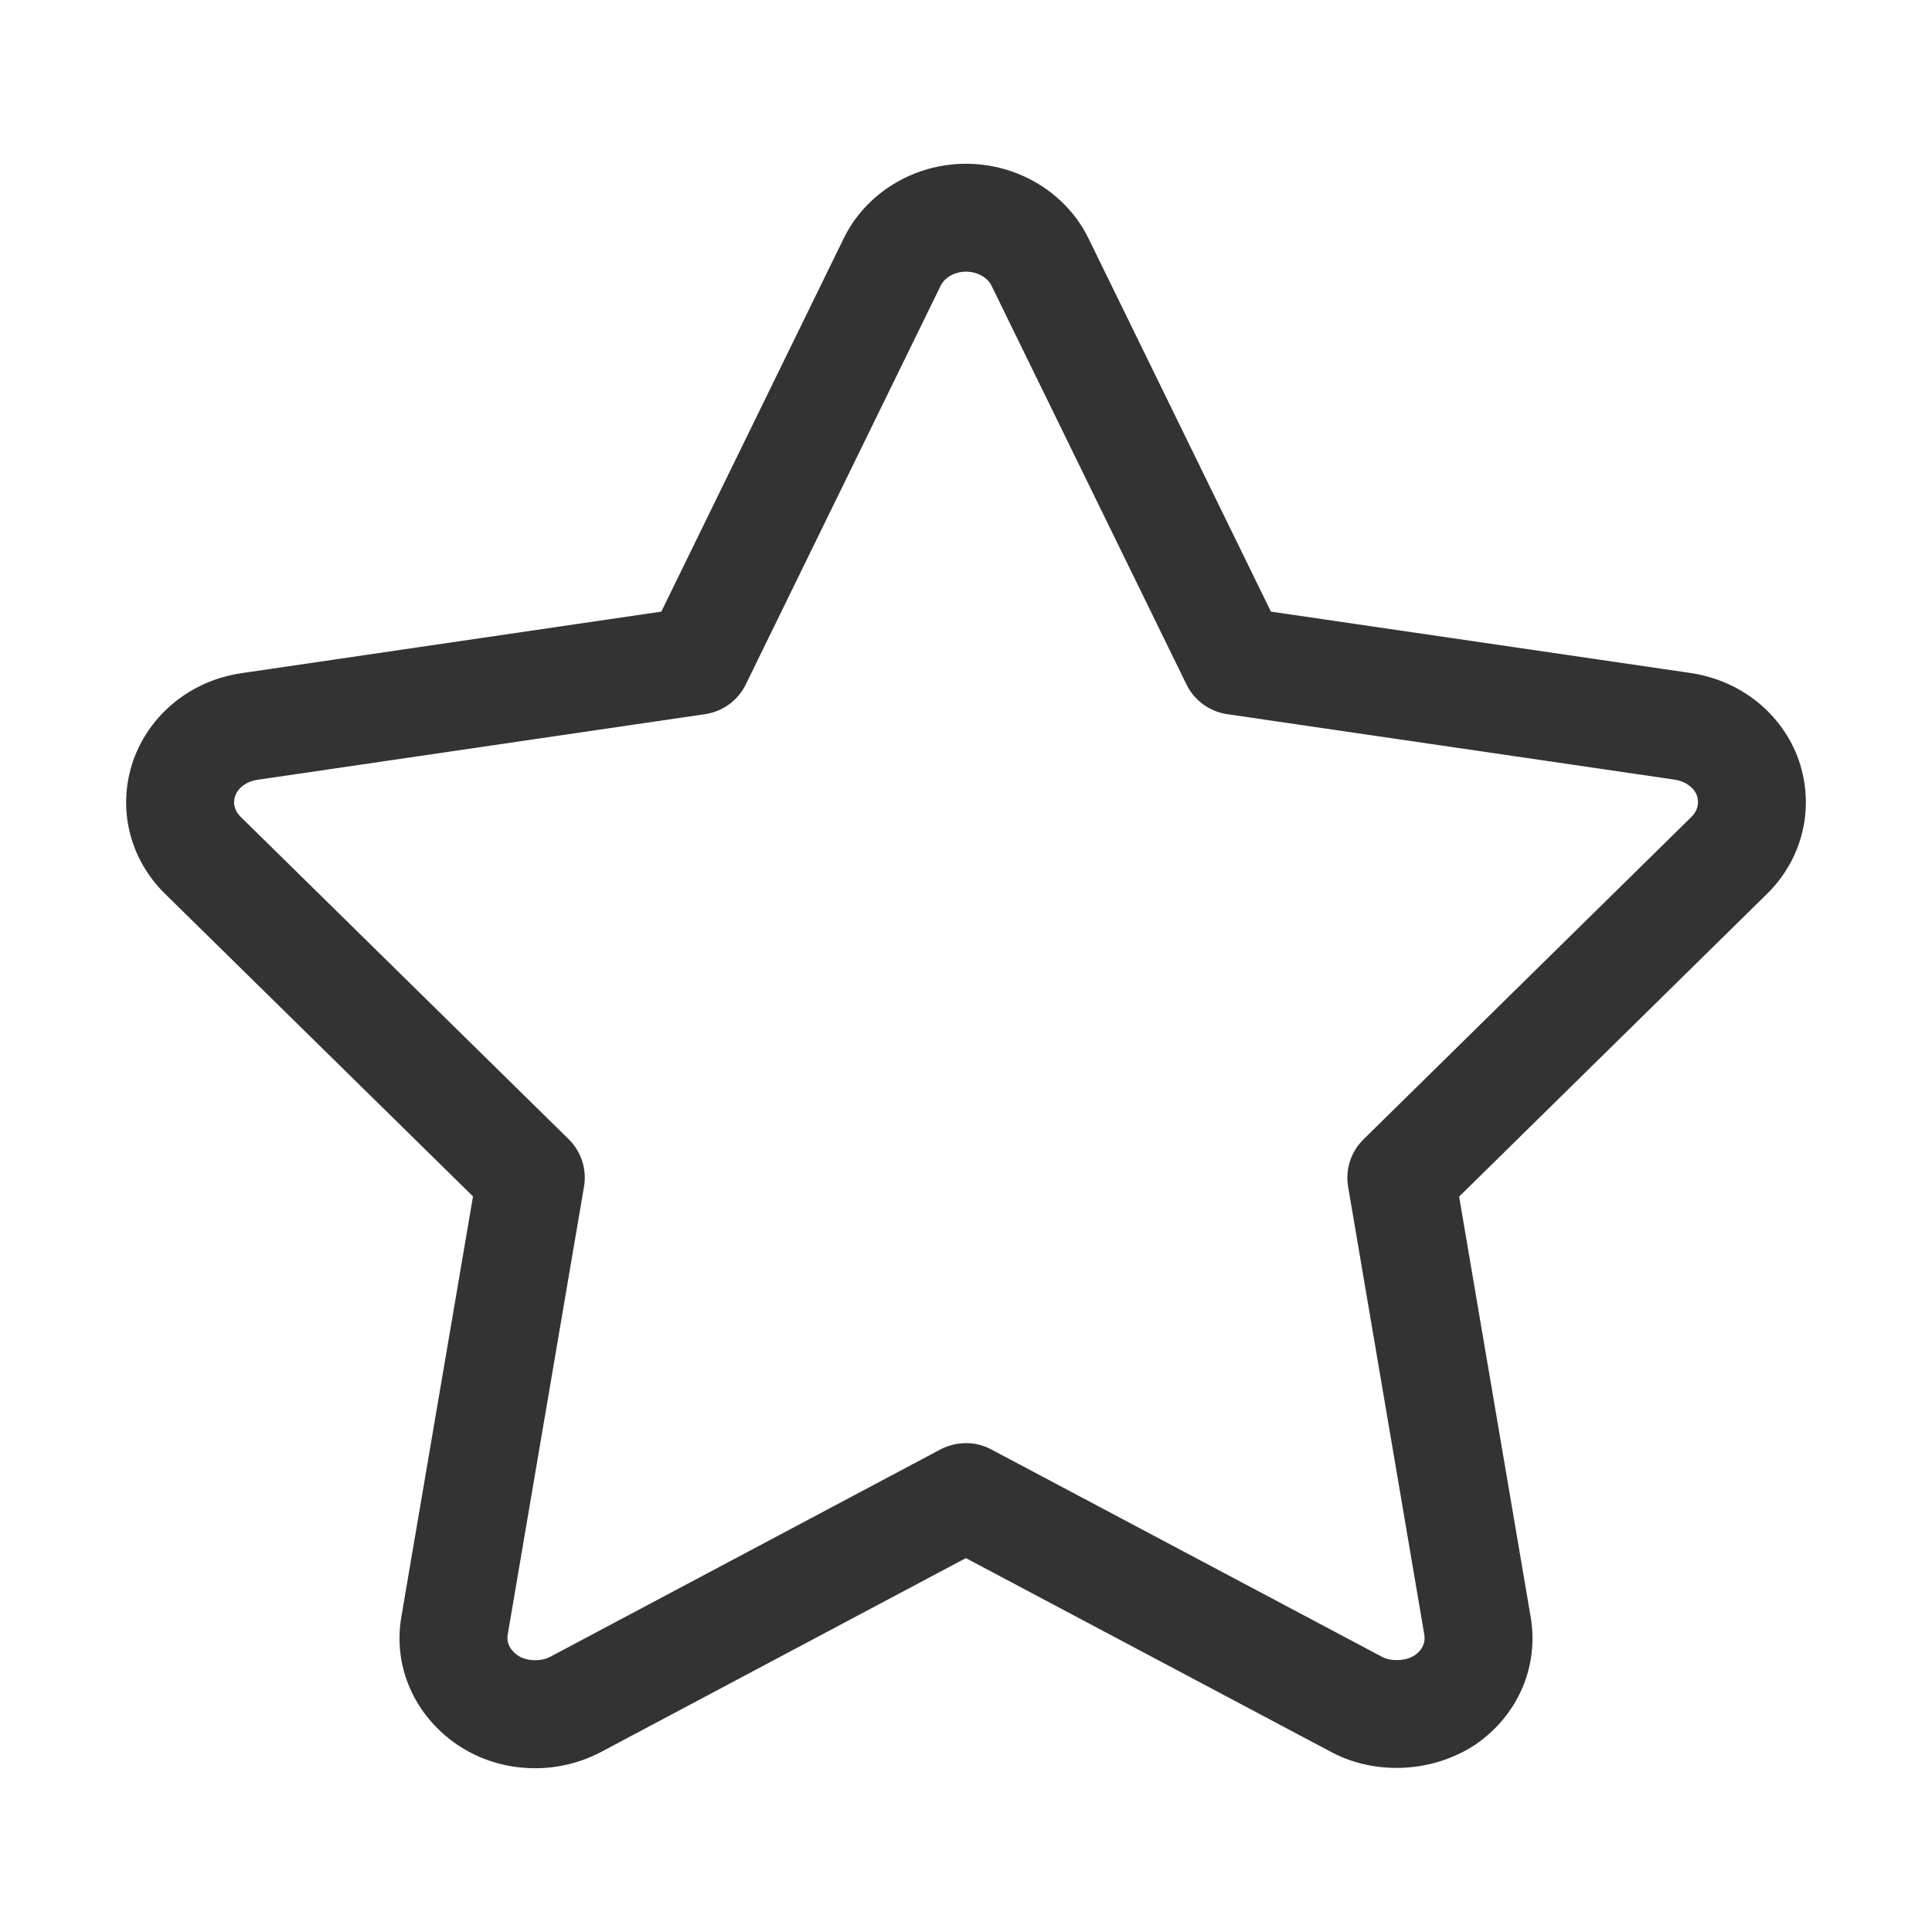
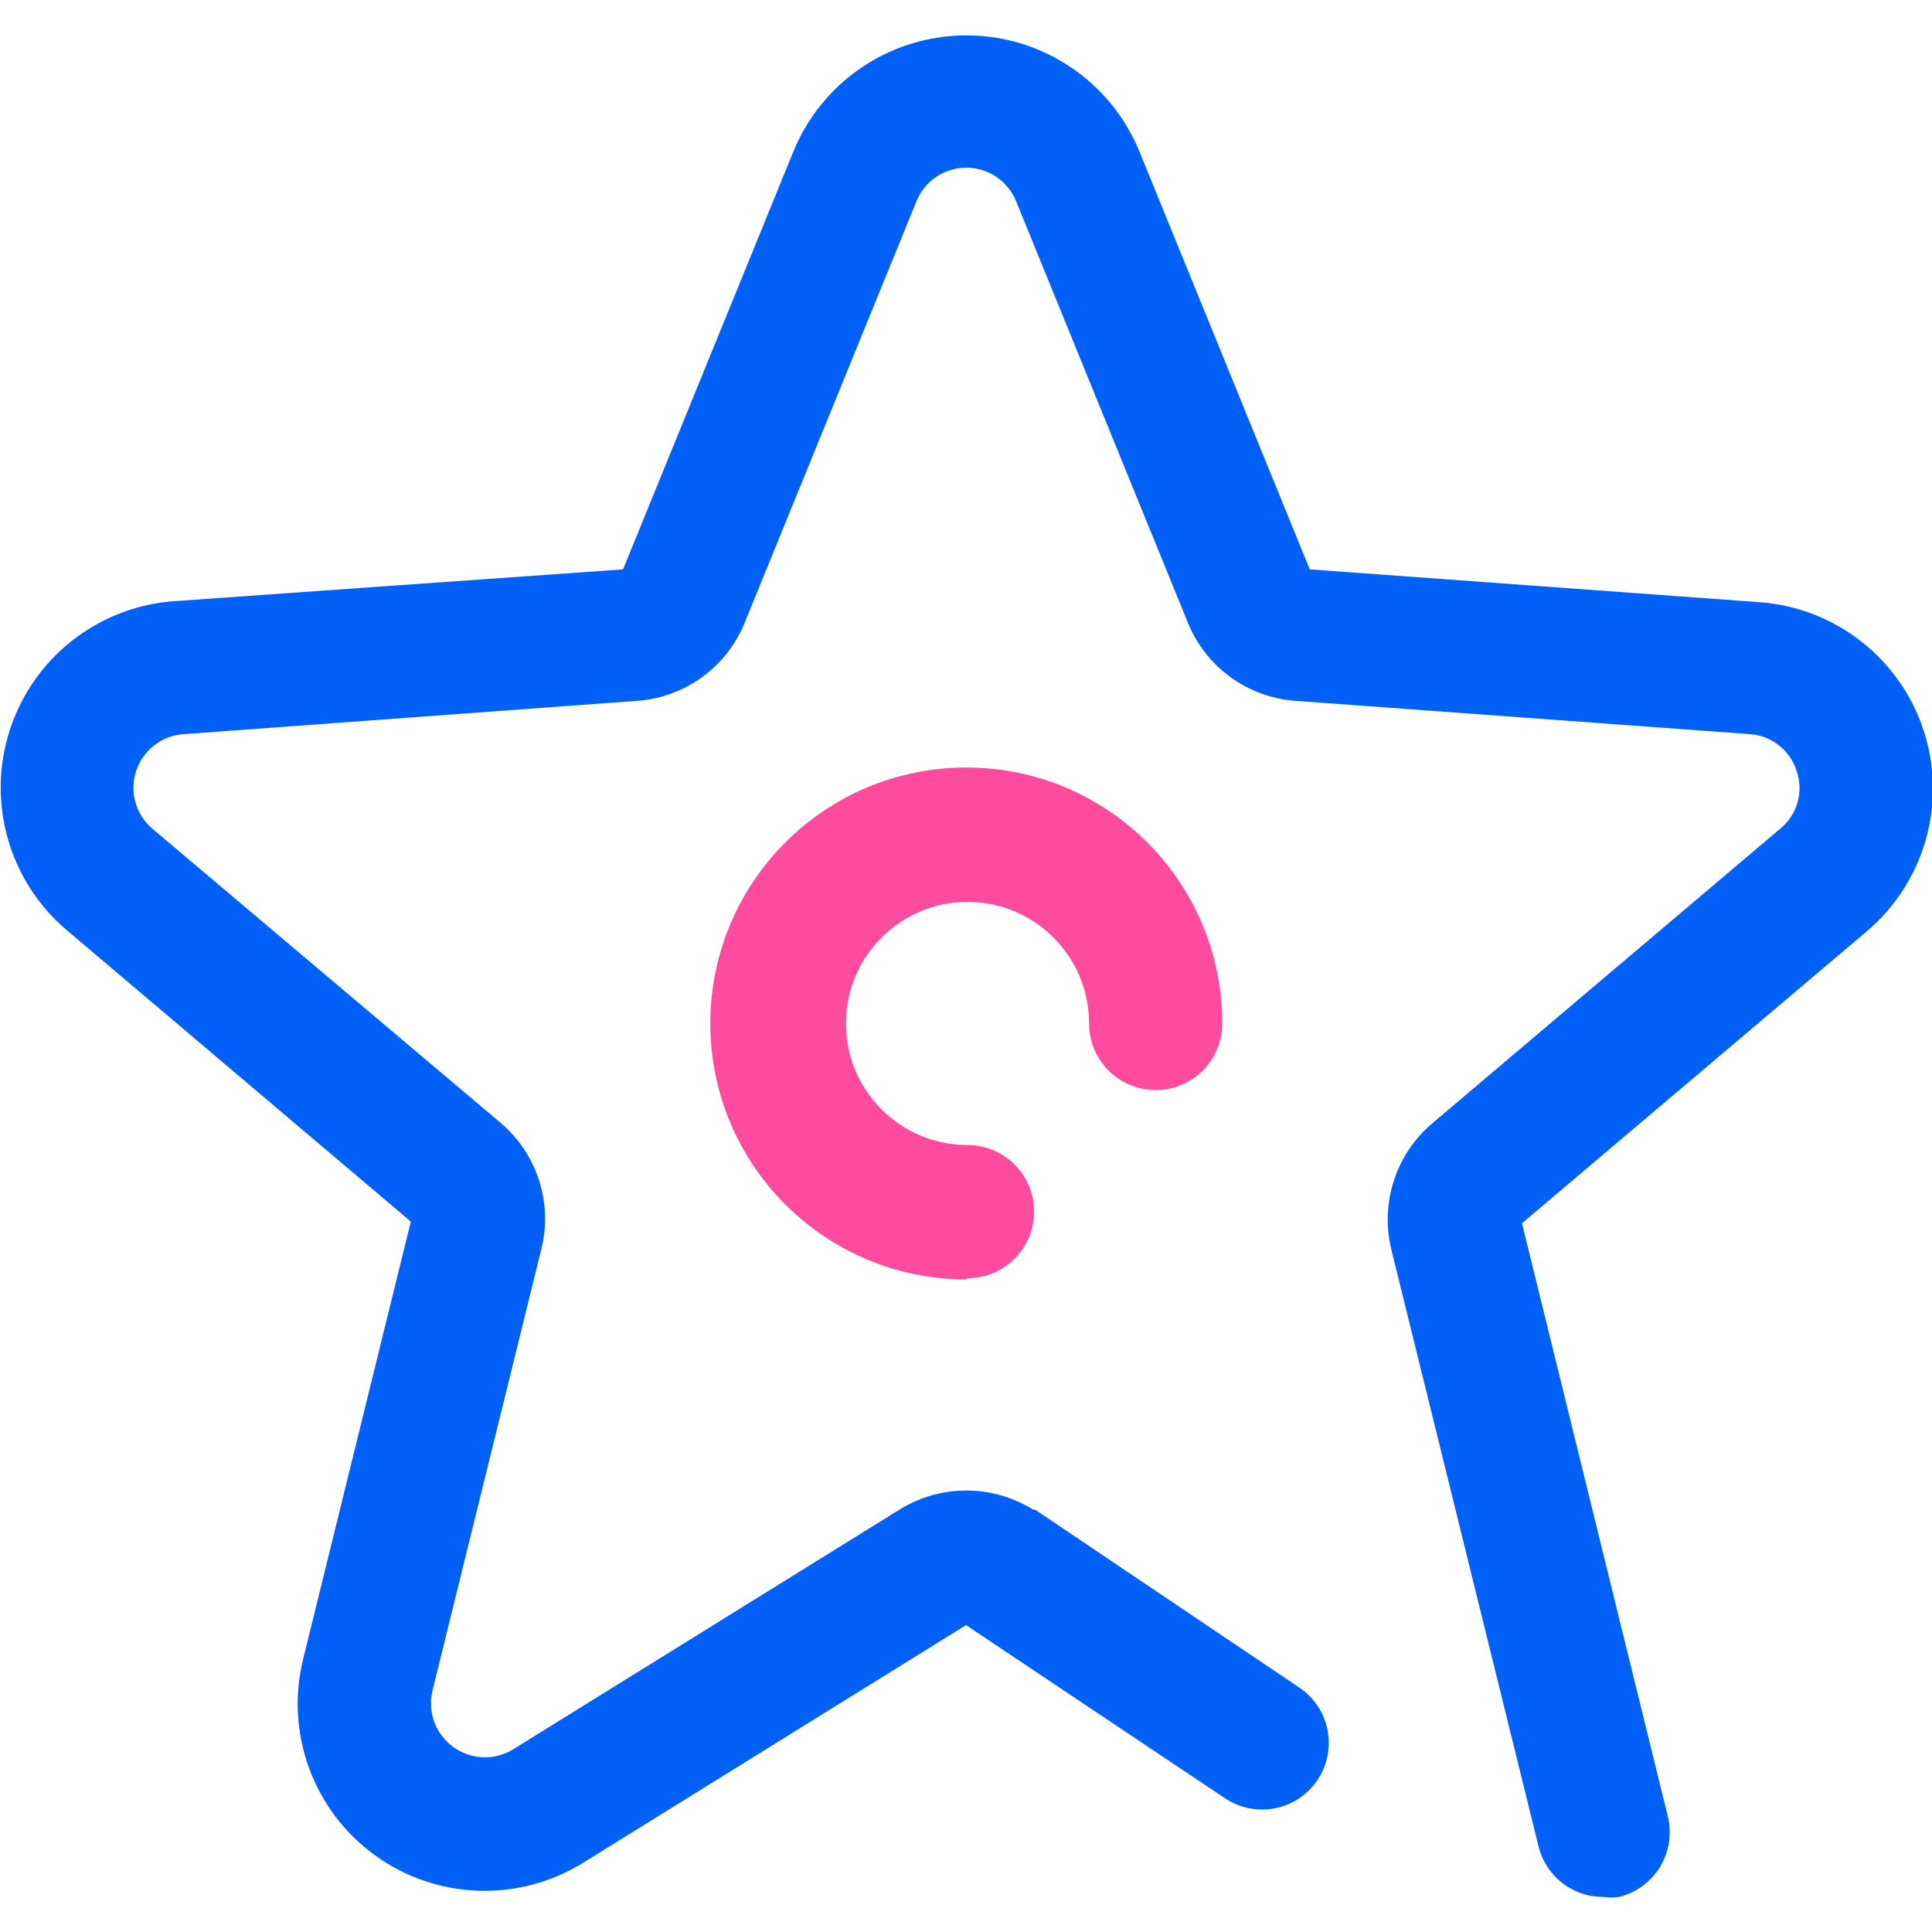
- <svg xmlns="http://www.w3.org/2000/svg" class="icon" width="200px" height="200.00px" viewBox="0 0 1024 1024" version="1.1">
-   <path fill="#333333" d="M953.395 402.916c-8.677-24.556-30.668-42.291-57.407-46.221l-222.372-32.524L576.974 126.466c-11.677-24.065-37.161-39.673-64.992-39.673-27.721 0-53.152 15.606-64.828 39.617l-96.643 197.759-222.59 32.633c-26.629 3.928-48.566 21.609-57.298 46.275-8.622 24.939-2.183 51.95 16.807 70.613l163.272 160.434-37.926 222.535c-4.639 26.356 6.658 52.44 29.632 68.102 12.06 8.13 26.303 12.441 41.2 12.441 12.06 0 23.956-2.892 34.651-8.459l193.667-102.918 194.431 103.192c23.356 12.06 53.26 10.423 75.578-4.311 22.647-15.498 33.888-41.582 29.304-67.94l-37.872-222.533 163.381-160.654C955.577 454.92 961.963 427.963 953.395 402.916zM896.588 432.874 722.676 603.895c-6.713 6.603-9.713 15.989-8.131 25.211l40.382 237.377c0.709 4.203-1.2 8.186-5.02 10.805-4.638 3.166-12.659 3.33-17.08 1.038L525.353 768.203c-8.404-4.475-18.444-4.365-26.848 0L291.576 878.16c-5.13 2.621-12.605 2.346-17.08-0.709-1.964-1.309-6.439-5.075-5.402-11.076l40.436-237.377c1.582-9.224-1.419-18.61-8.131-25.213L127.486 432.874c-3.111-3.056-4.202-7.149-2.893-10.859 1.582-4.529 6.057-7.803 11.678-8.677l237.432-34.815c9.332-1.364 17.407-7.258 21.555-15.716L498.558 151.46c2.183-4.475 7.585-7.476 13.424-7.476 5.948 0 11.406 3.001 13.587 7.531l103.3 211.292c4.147 8.459 12.223 14.352 21.555 15.716l237.214 34.706c5.675 0.873 10.259 4.202 11.787 8.513C900.736 425.726 899.698 429.818 896.588 432.874z" />
+ <svg xmlns="http://www.w3.org/2000/svg" t="1597236825483" class="icon" viewBox="0 0 1062 1024" version="1.1" p-id="6319" width="16" height="16">
+   <path d="M531.157 684.29a140.706 140.706 0 1 1 140.706-140.706 36.613 36.613 0 0 1-73.226 0 66.812 66.812 0 1 0-66.812 66.812 36.613 36.613 0 0 1 0 73.226z" fill="#FF4B9D" p-id="6320" />
+   <path d="M881.119 1023.696a36.346 36.346 0 0 1-35.41-27.794L764.866 668.122a69.351 69.351 0 0 1 22.716-69.886l190.949-161.685a28.729 28.729 0 0 0 9.086-31.669A28.996 28.996 0 0 0 962.095 384.571l-249.744-18.307a69.084 69.084 0 0 1-59.463-43.161L558.55 91.666a29.531 29.531 0 0 0-54.786 0l-94.339 231.437a69.084 69.084 0 0 1-59.463 43.161L100.753 384.571a29.531 29.531 0 0 0-16.97 51.98l190.949 161.285a69.084 69.084 0 0 1 22.716 70.286l-59.73 242.261a29.665 29.665 0 0 0 44.363 32.203L494.41 810.833a69.485 69.485 0 0 1 73.493 0h1.069L714.222 908.646a36.613 36.613 0 1 1-40.889 60.799l-142.31-95.141L320.698 1004.855a102.757 102.757 0 0 1-154.069-111.844l59.196-240.524-189.346-160.349a102.757 102.757 0 0 1 58.928-180.66L342.479 293.974l93.537-229.433a102.757 102.757 0 0 1 190.415 0l93.537 229.433 247.205 18.039a102.757 102.757 0 0 1 58.795 181.061l-189.346 160.349 80.175 326.043a36.613 36.613 0 0 1-26.725 44.23 33.139 33.139 0 0 1-8.953 0z" fill="#0060F7" p-id="6321" />
</svg>
